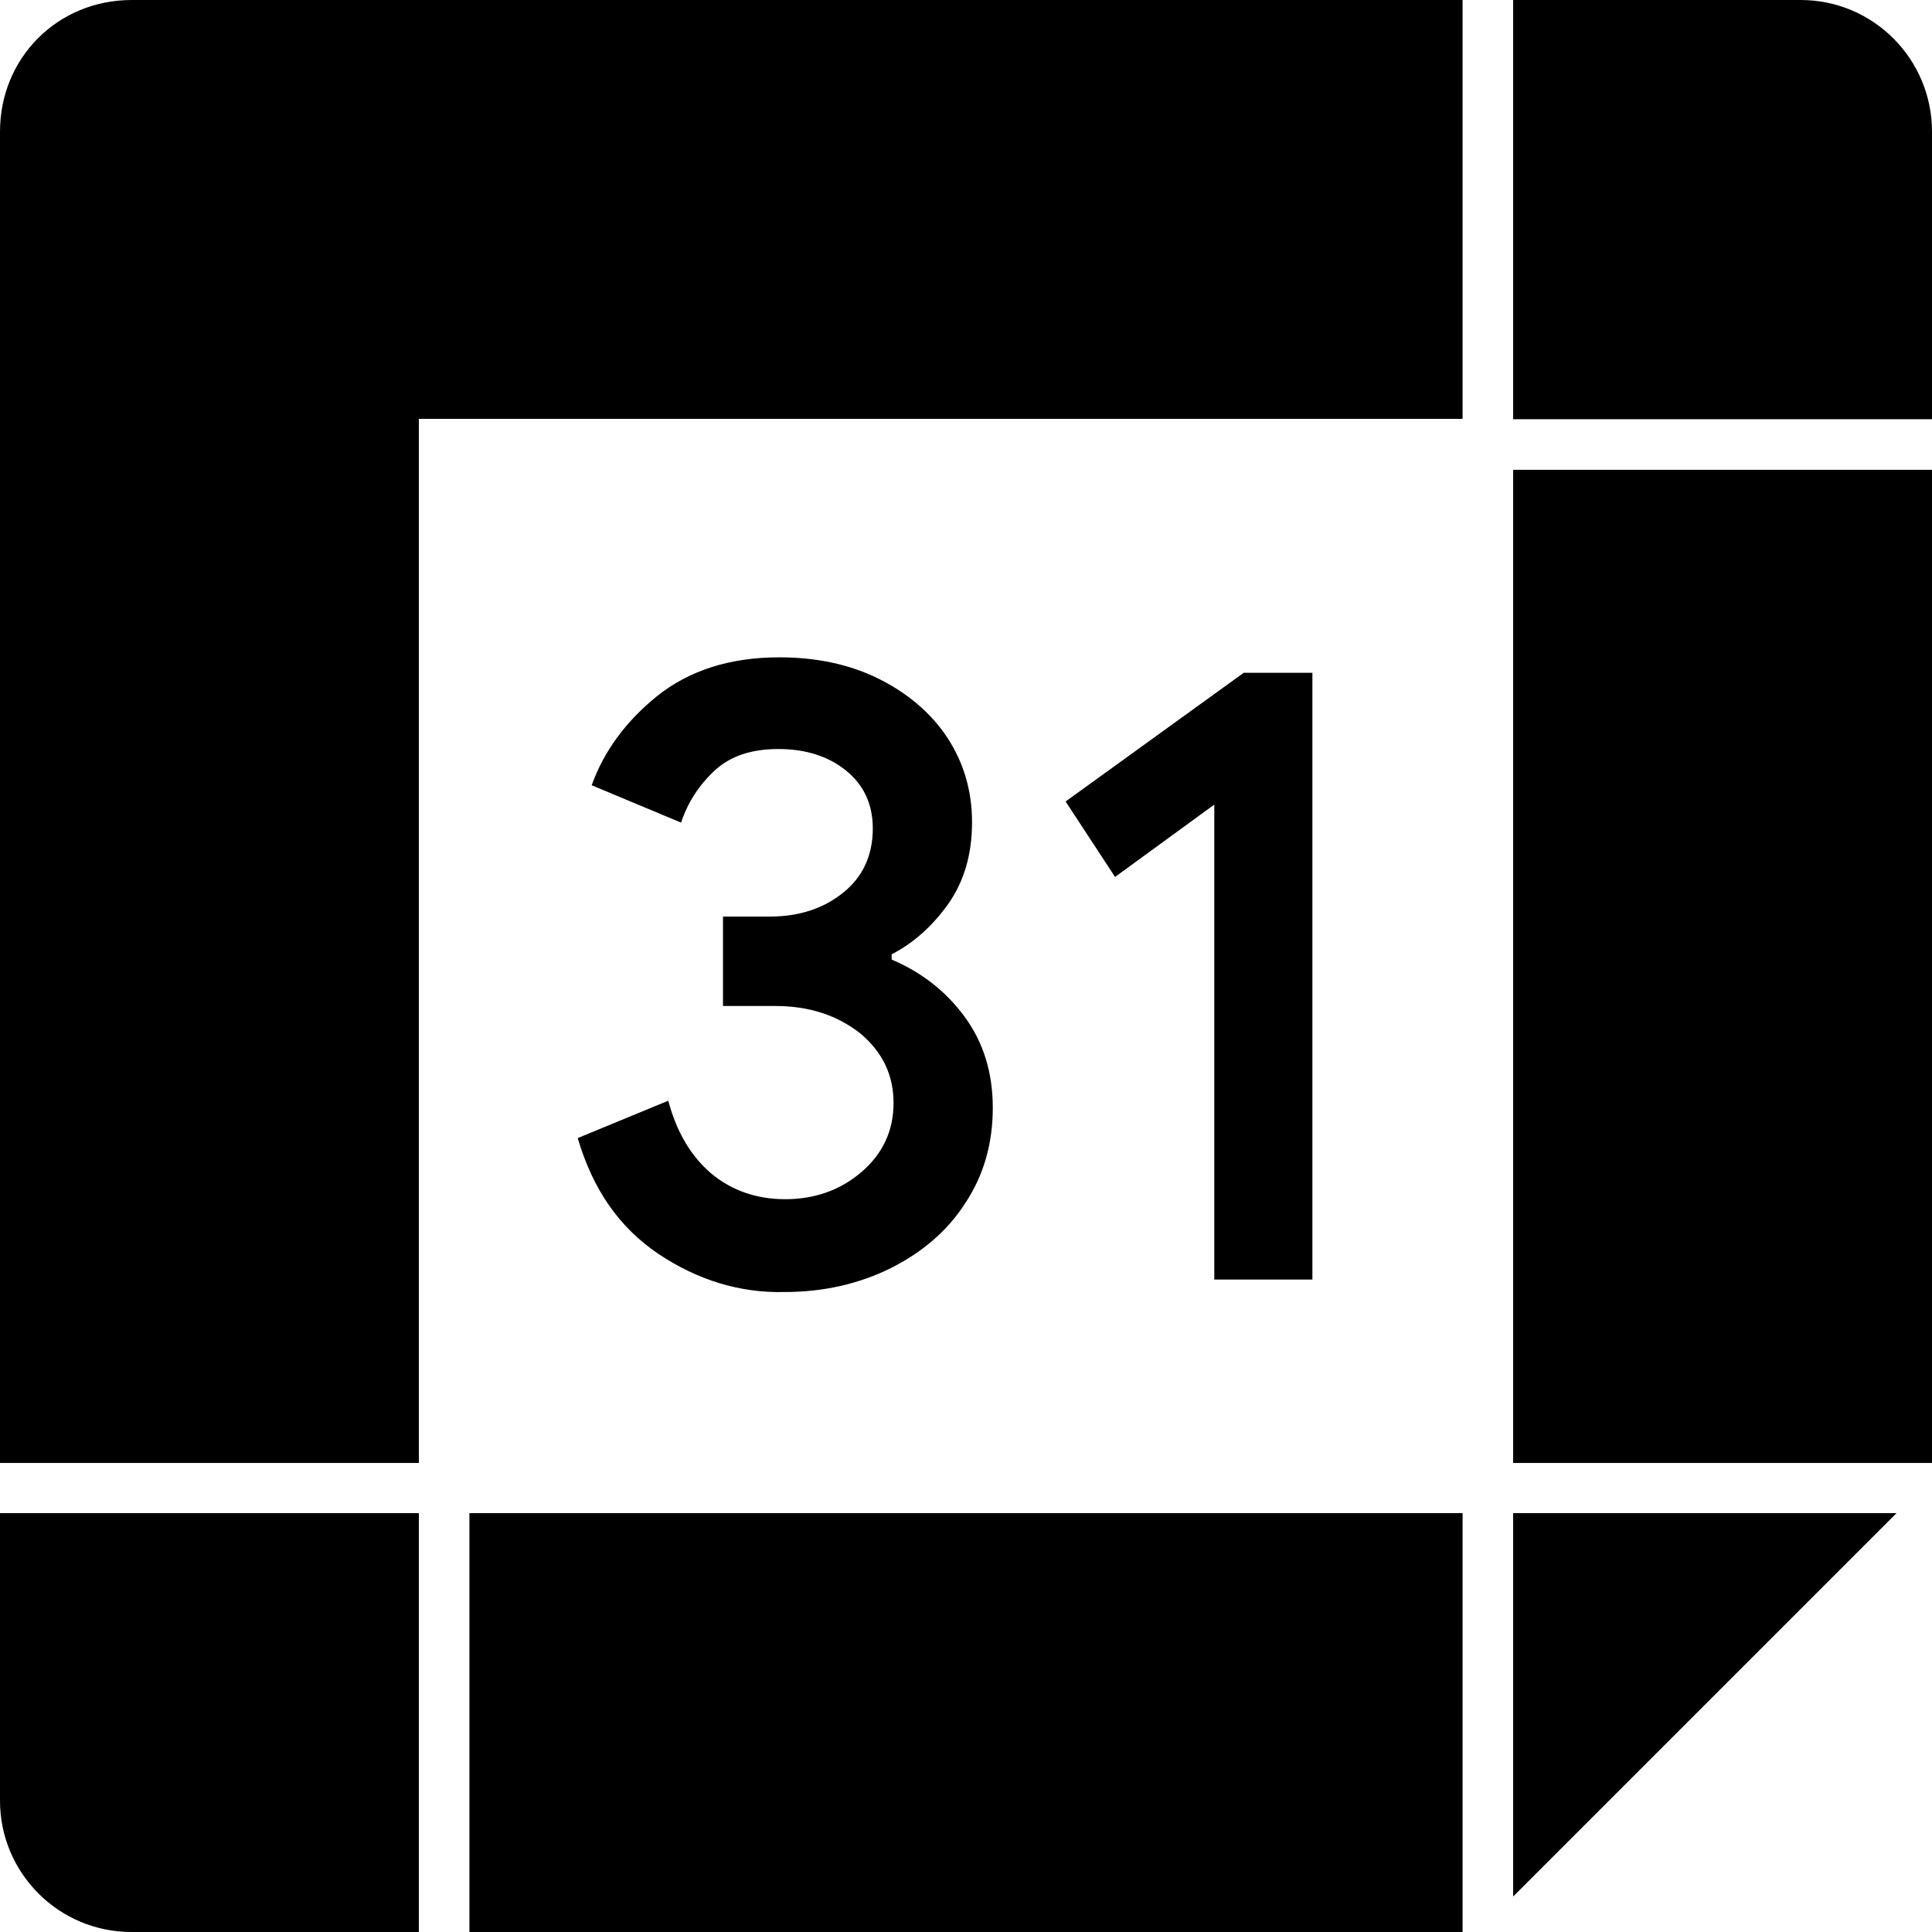
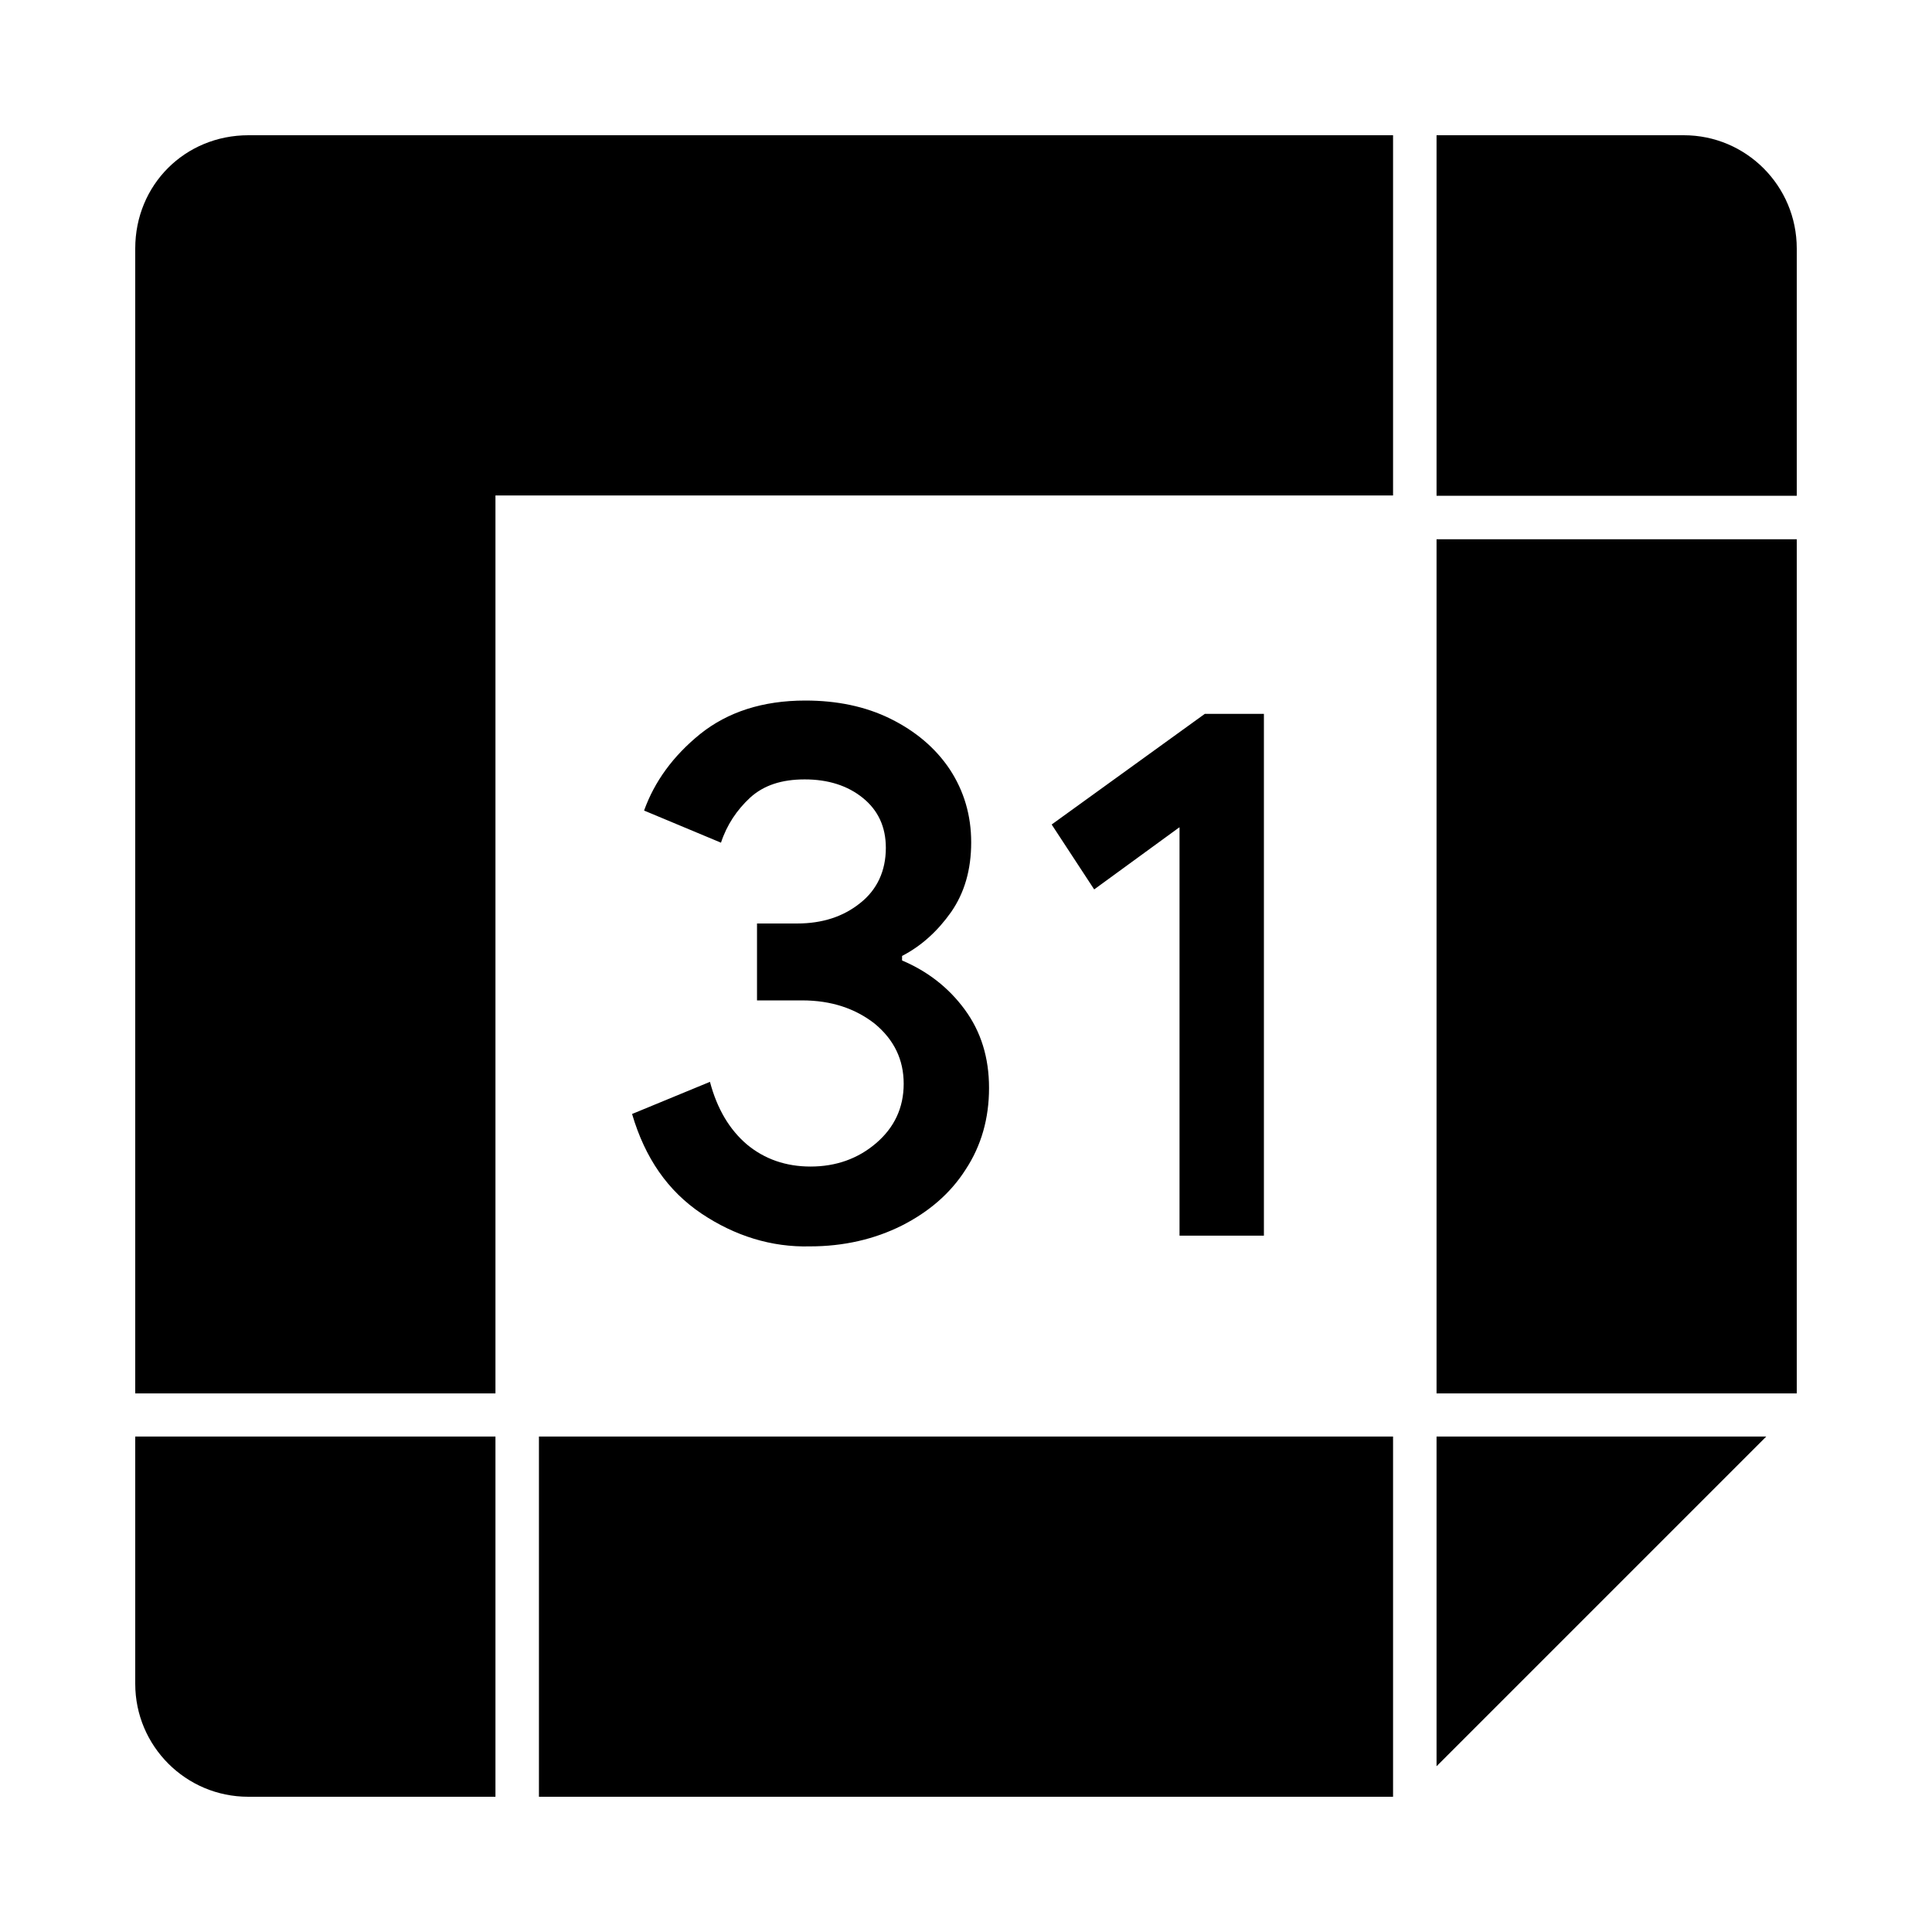
- <svg xmlns="http://www.w3.org/2000/svg" xml:space="preserve" viewBox="0 0 512 512">
+ <svg xmlns="http://www.w3.org/2000/svg" xml:space="preserve" viewBox="-41.674 -41.674 595.349 595.349">
  <path d="M174.5 332.3c-10.4-7-17.4-17.1-21.4-30.7l24-9.9c2.2 8.3 6 14.7 11.4 19.3 5.4 4.5 12 6.8 19.6 6.8 7.8 0 14.6-2.4 20.2-7.2s8.5-10.9 8.5-18.3c0-7.5-3-13.6-8.9-18.5-6-4.7-13.4-7.2-22.4-7.2h-13.9v-23.7H204c7.7 0 14.2-2.1 19.4-6.3 5.2-4.1 7.9-9.9 7.9-17 0-6.5-2.4-11.6-7.1-15.4s-10.7-5.7-17.9-5.7c-7.1 0-12.6 1.8-16.8 5.6-4.1 3.8-7.2 8.4-9 13.9l-23.7-9.9c3.2-8.9 8.9-16.8 17.3-23.6 8.5-6.8 19.3-10.3 32.4-10.3 9.7 0 18.5 1.8 26.2 5.6s13.9 9 18.3 15.6q6.6 10.05 6.6 22.5c0 8.5-2.1 15.6-6.2 21.5-4.1 5.8-9.1 10.4-15.1 13.5v1.4c7.8 3.3 14.3 8.3 19.3 15.1s7.5 14.8 7.5 24.2-2.4 17.8-7.2 25.1c-4.7 7.4-11.4 13.1-19.7 17.3-8.4 4.2-17.9 6.4-28.3 6.4-11.8.3-23.1-3.2-33.4-10.1m147.2-119-26.2 19.1-13.1-20 47.2-34.1h18.2v160.8h-26V213.3zM512 34.9C512 15.6 496.4 0 477.2 0H401v111.1h111zm0 89.6H401v263.2h111zM401 502.6 502.6 401H401zM0 477.2C0 496.4 15.6 512 34.8 512H111V401H0zM111 111h276.6V0H34.9C15.3 0 0 15.3 0 34.9v352.8h111zm276.6 401V401H124.4v111z" />
</svg>
